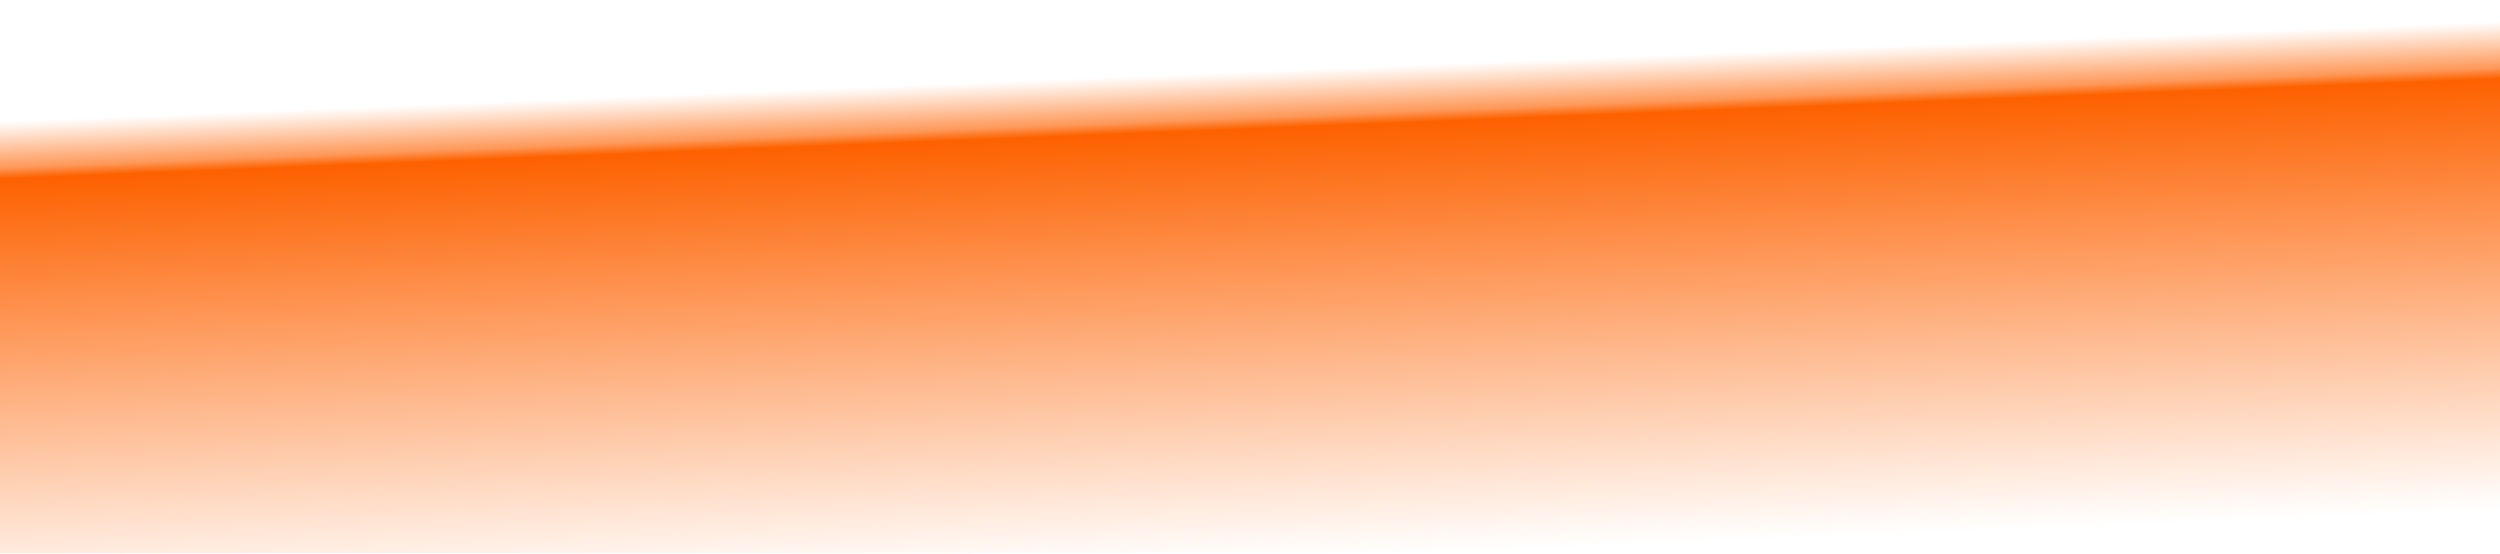
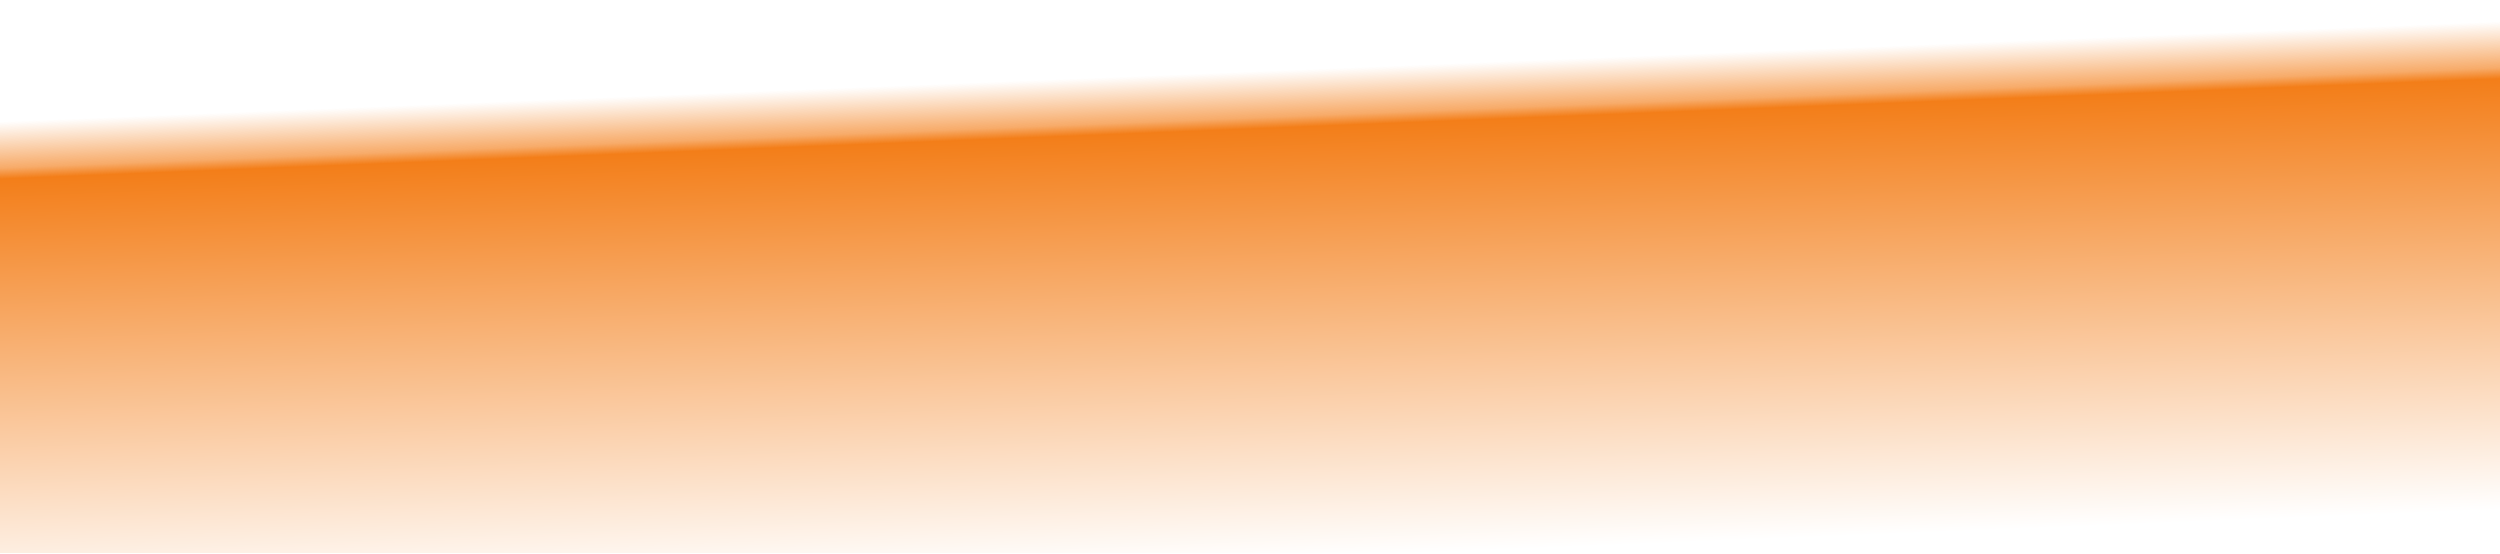
<svg xmlns="http://www.w3.org/2000/svg" xmlns:xlink="http://www.w3.org/1999/xlink" preserveAspectRatio="none" width="3333" height="737.366" id="svg2" version="1.1">
  <defs id="defs4">
    <linearGradient id="linearGradient3755-6">
      <stop style="stop-color:#ffffff;stop-opacity:1;" offset="0" id="stop3775-2" />
-       <stop style="stop-color:#FD6100;stop-opacity:1;" offset="0.791" id="stop3773-9" />
-       <stop style="stop-color:#FD6100;stop-opacity:0.652;" offset="0.811" id="stop3771-9" />
-       <stop id="stop3777-4" offset="0.896" style="stop-color:#FD6100;stop-opacity:0;" />
+       <stop style="stop-color:#f37e19;stop-opacity:1;" offset="0.791" id="stop3773-9" />
+       <stop style="stop-color:#f37e19;stop-opacity:0.652;" offset="0.811" id="stop3771-9" />
+       <stop id="stop3777-4" offset="0.896" style="stop-color:#f37e19;stop-opacity:0;" />
      <stop id="stop3763-7" offset="1" style="stop-color:#ffffff;stop-opacity:0;" />
    </linearGradient>
    <linearGradient xlink:href="#linearGradient3755-6" id="linearGradient3842" gradientUnits="userSpaceOnUse" gradientTransform="matrix(6.254959,0,0,2.325029,-5380.157,-1147.864)" x1="276.027" y1="186.696" x2="309.336" y2="495.709" />
  </defs>
  <g id="layer1" transform="translate(-1752.28,23.46382)">
    <rect style="color:#000000;fill:url(#linearGradient3842);fill-opacity:1;fill-rule:nonzero;stroke:none;stroke-width:1;marker:none;visibility:visible;display:inline;overflow:visible;enable-background:accumulate" id="rect2985-5" width="3333" height="737.366" x="-5085.28" y="-713.903" transform="scale(-1,-1)" />
  </g>
</svg>
